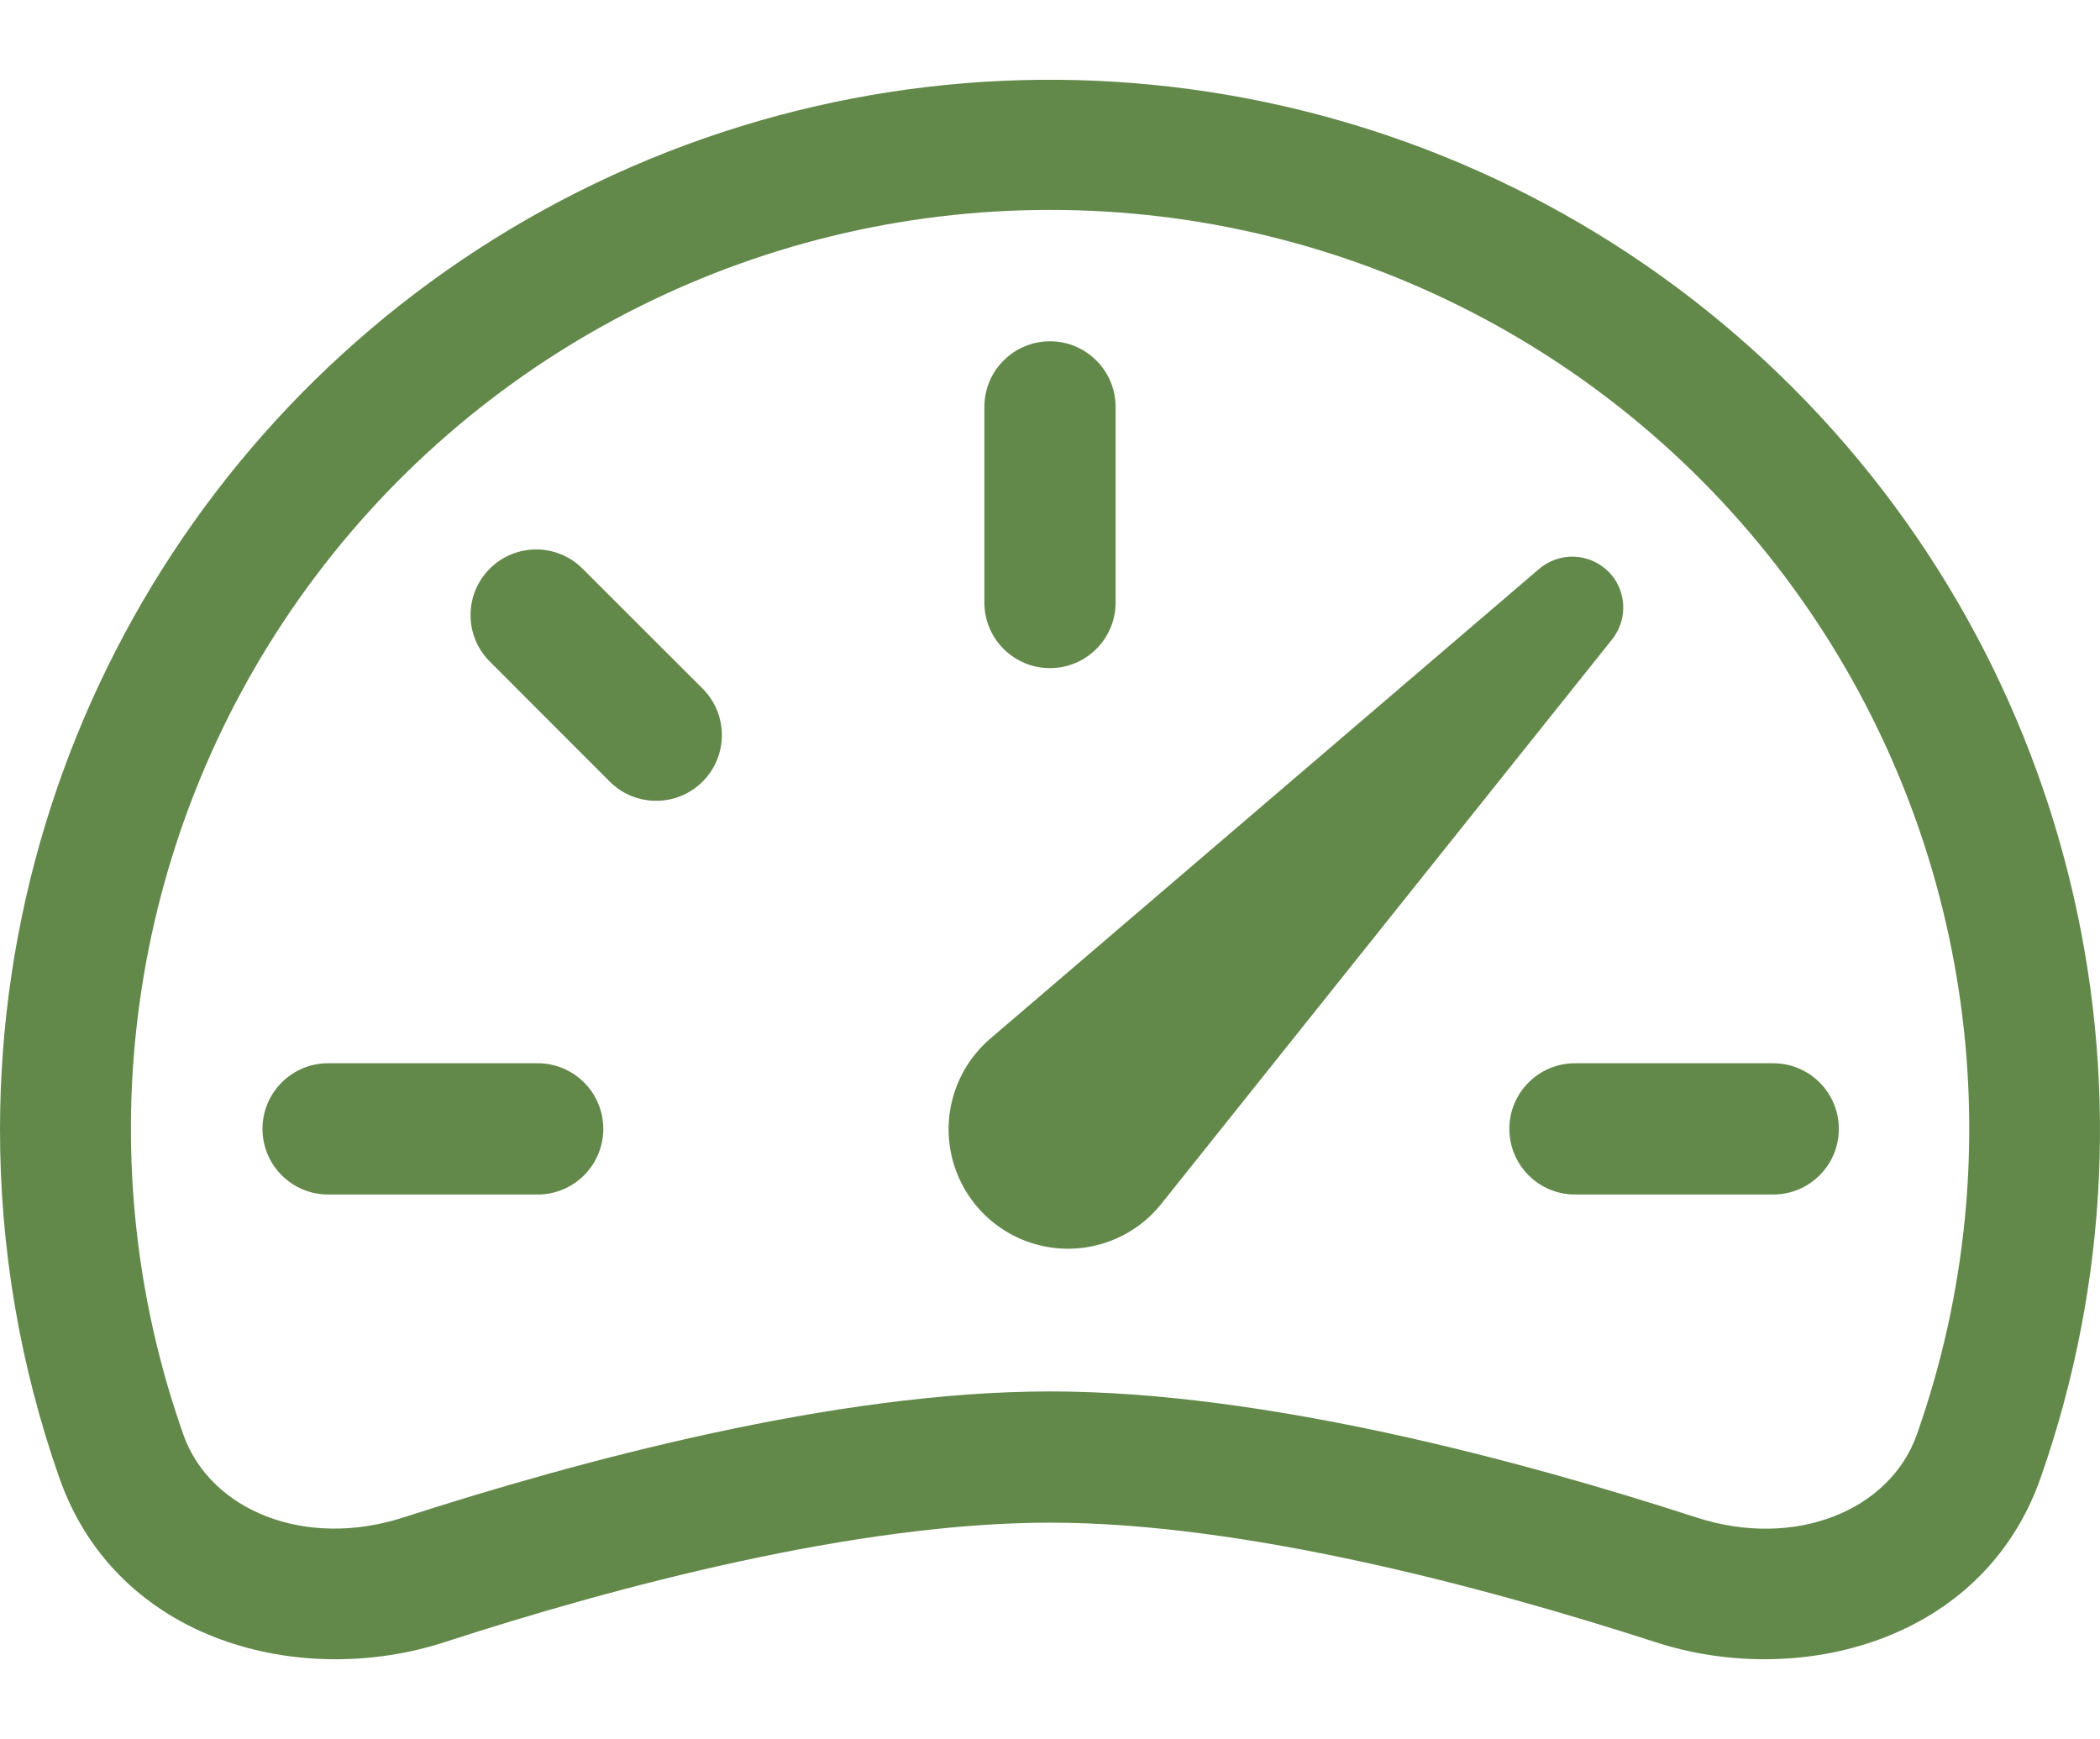
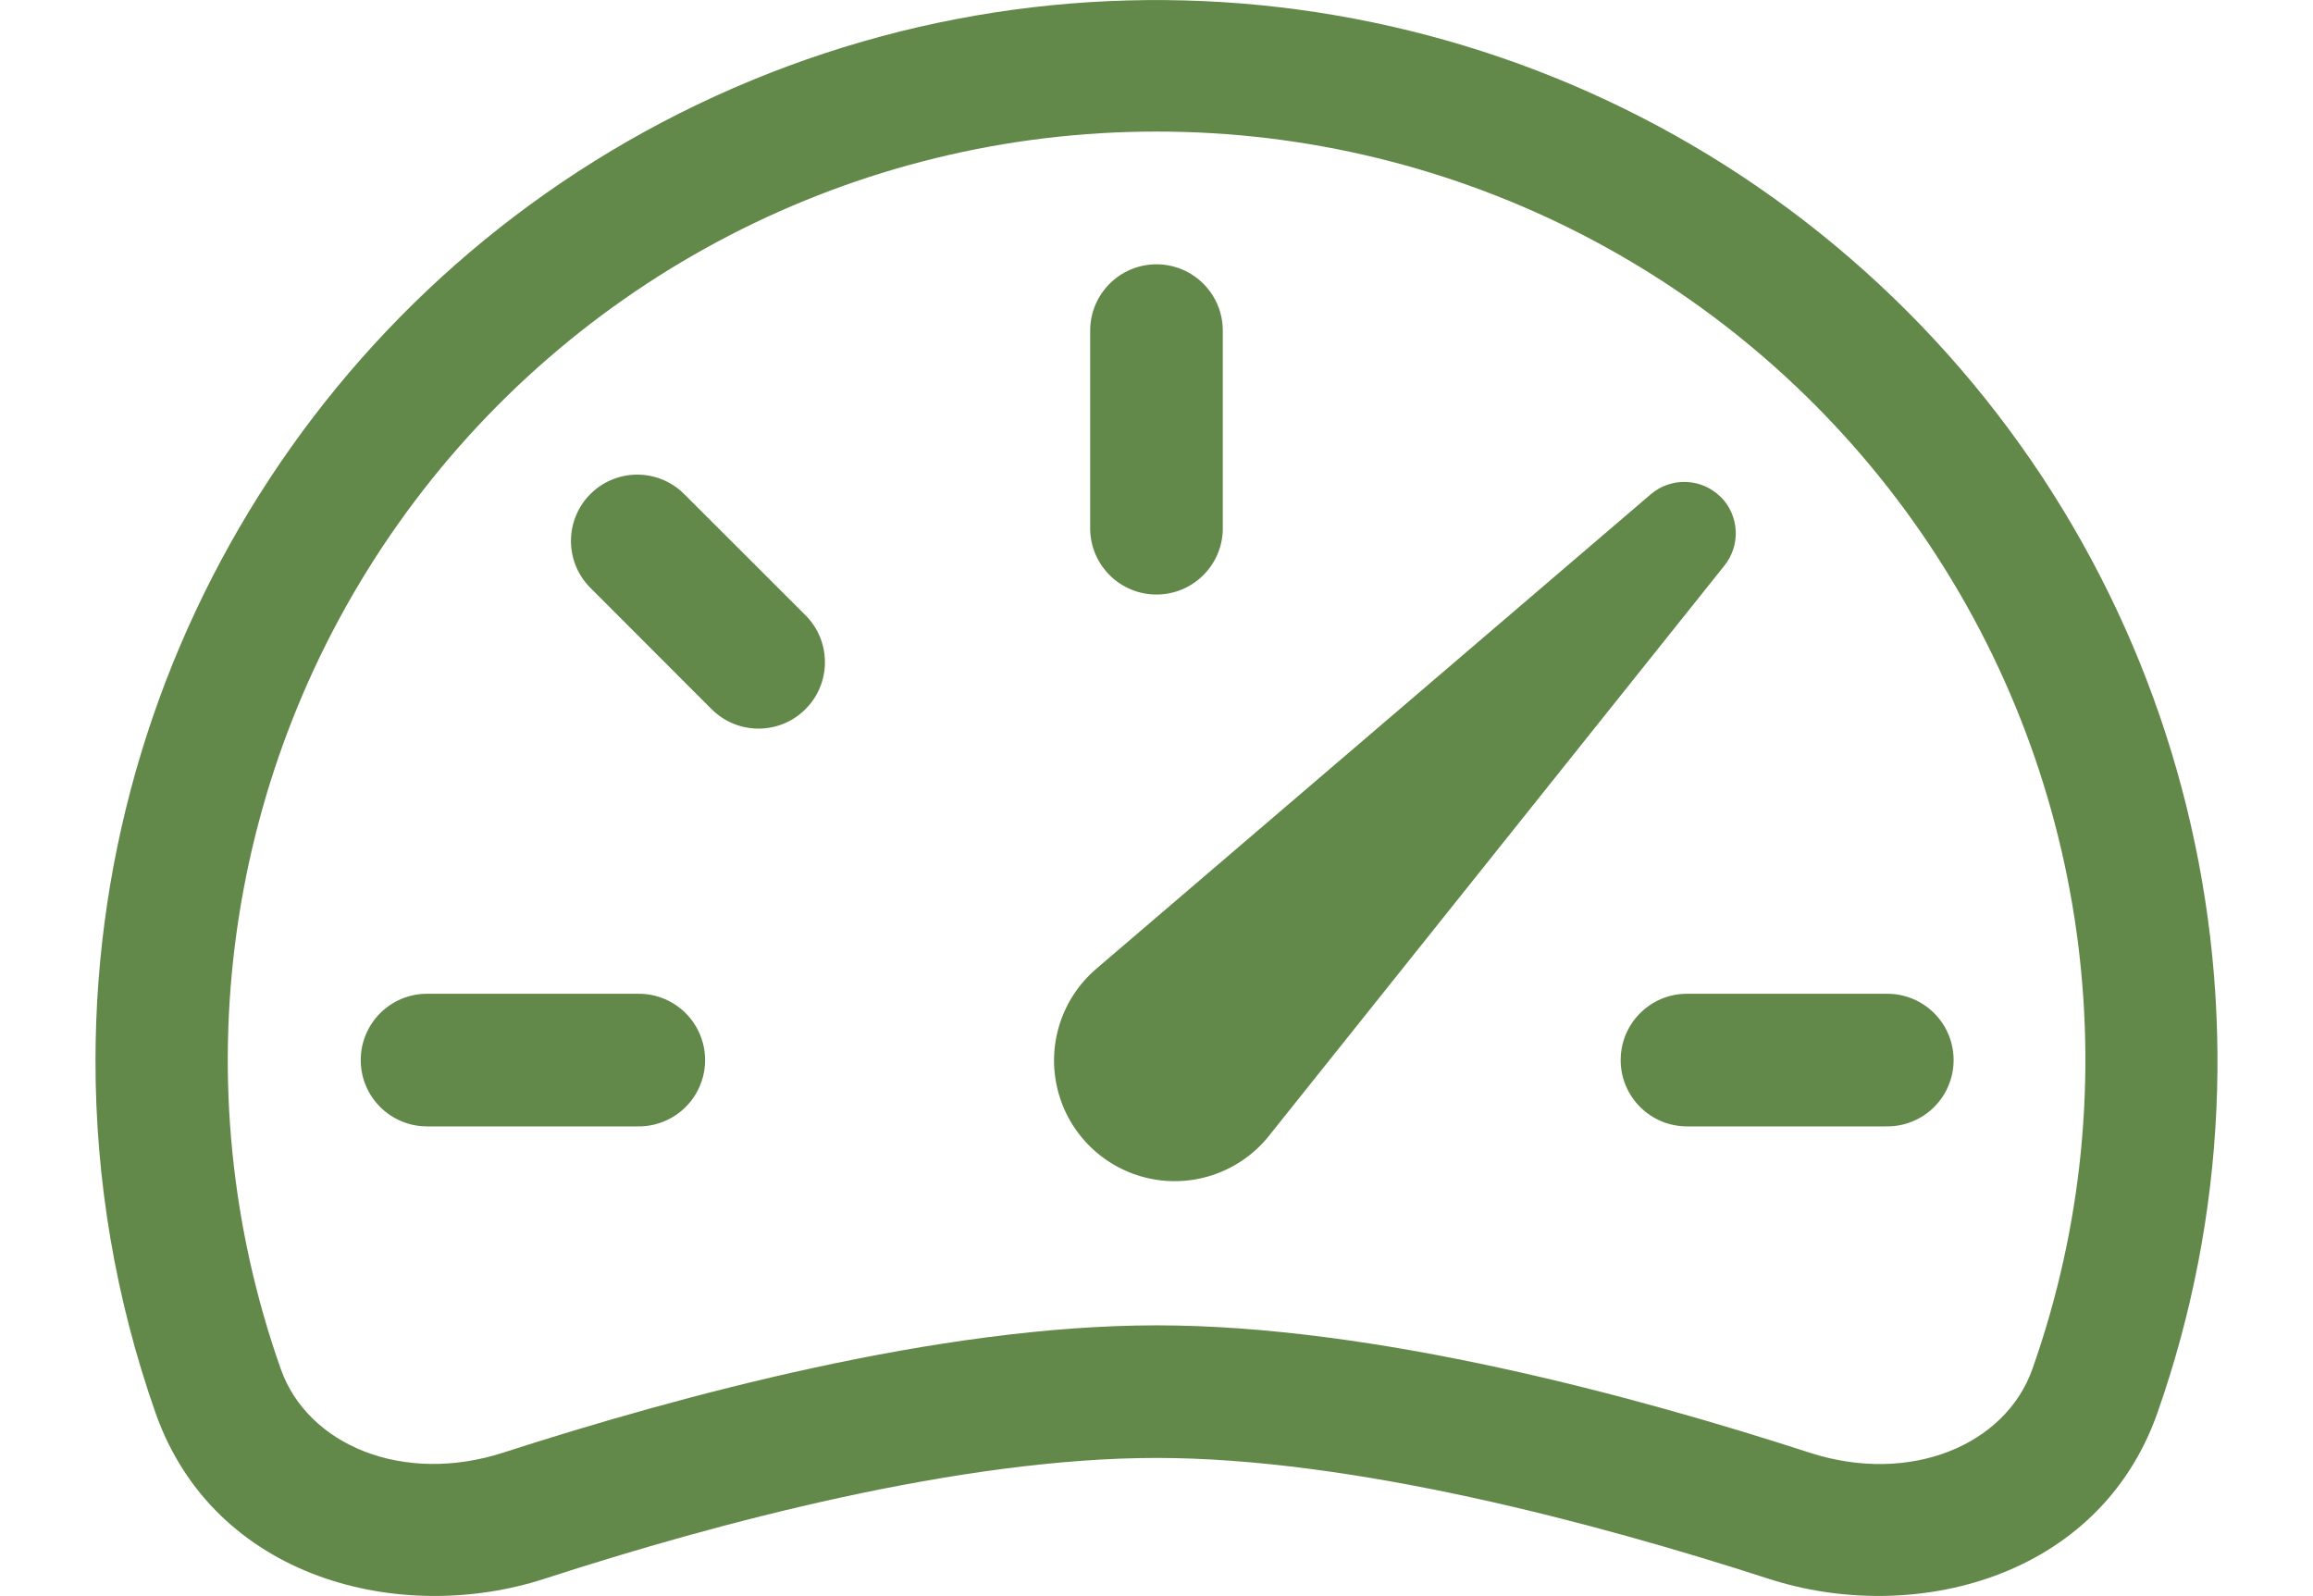
- <svg xmlns="http://www.w3.org/2000/svg" width="72.466" height="60" viewBox="0 0 72.466 54.5">
+ <svg xmlns="http://www.w3.org/2000/svg" width="72.466" height="50" viewBox="0 0 72.466 54.5">
  <g id="speedometer2" transform="translate(0 -2.007)">
    <path id="Path_3" data-name="Path 3" d="M29.174,4a2.265,2.265,0,0,1,2.265,2.265v6.794a2.265,2.265,0,0,1-4.529,0V6.265A2.265,2.265,0,0,1,29.174,4ZM9.844,11.844a2.265,2.265,0,0,1,3.2,0l4.144,4.14a2.267,2.267,0,1,1-3.207,3.207l-4.14-4.144a2.265,2.265,0,0,1,0-3.2ZM2,31.174A2.265,2.265,0,0,1,4.265,28.91h7.183a2.265,2.265,0,1,1,0,4.529H4.265A2.265,2.265,0,0,1,2,31.174Zm43.026,0A2.265,2.265,0,0,1,47.29,28.91h6.794a2.265,2.265,0,1,1,0,4.529H47.29A2.265,2.265,0,0,1,45.026,31.174Zm3.415-19.23a1.762,1.762,0,0,0-2.387-.091l-18.931,16.2a4.121,4.121,0,1,0,5.9,5.7L48.572,14.285a1.762,1.762,0,0,0-.131-2.346Z" transform="translate(7.058 7.033)" fill="#63894a" />
    <path id="Path_4" data-name="Path 4" d="M0,38.207A36.232,36.232,0,1,1,70.413,50.259c-2,5.675-8.356,7.256-13.279,5.661-5.915-1.916-14.221-4.126-20.9-4.126S21.241,54,15.331,55.921c-4.923,1.594-11.277.014-13.279-5.661A36.178,36.178,0,0,1,0,38.207ZM36.232,6.5A31.7,31.7,0,0,0,6.327,48.756c.919,2.6,4.18,3.967,7.609,2.853,5.978-1.929,14.86-4.343,22.3-4.343s16.323,2.409,22.3,4.348c3.428,1.11,6.689-.254,7.609-2.858A31.7,31.7,0,0,0,36.232,6.5Z" transform="translate(0 0)" fill="#63894a" fill-rule="evenodd" />
  </g>
</svg>
